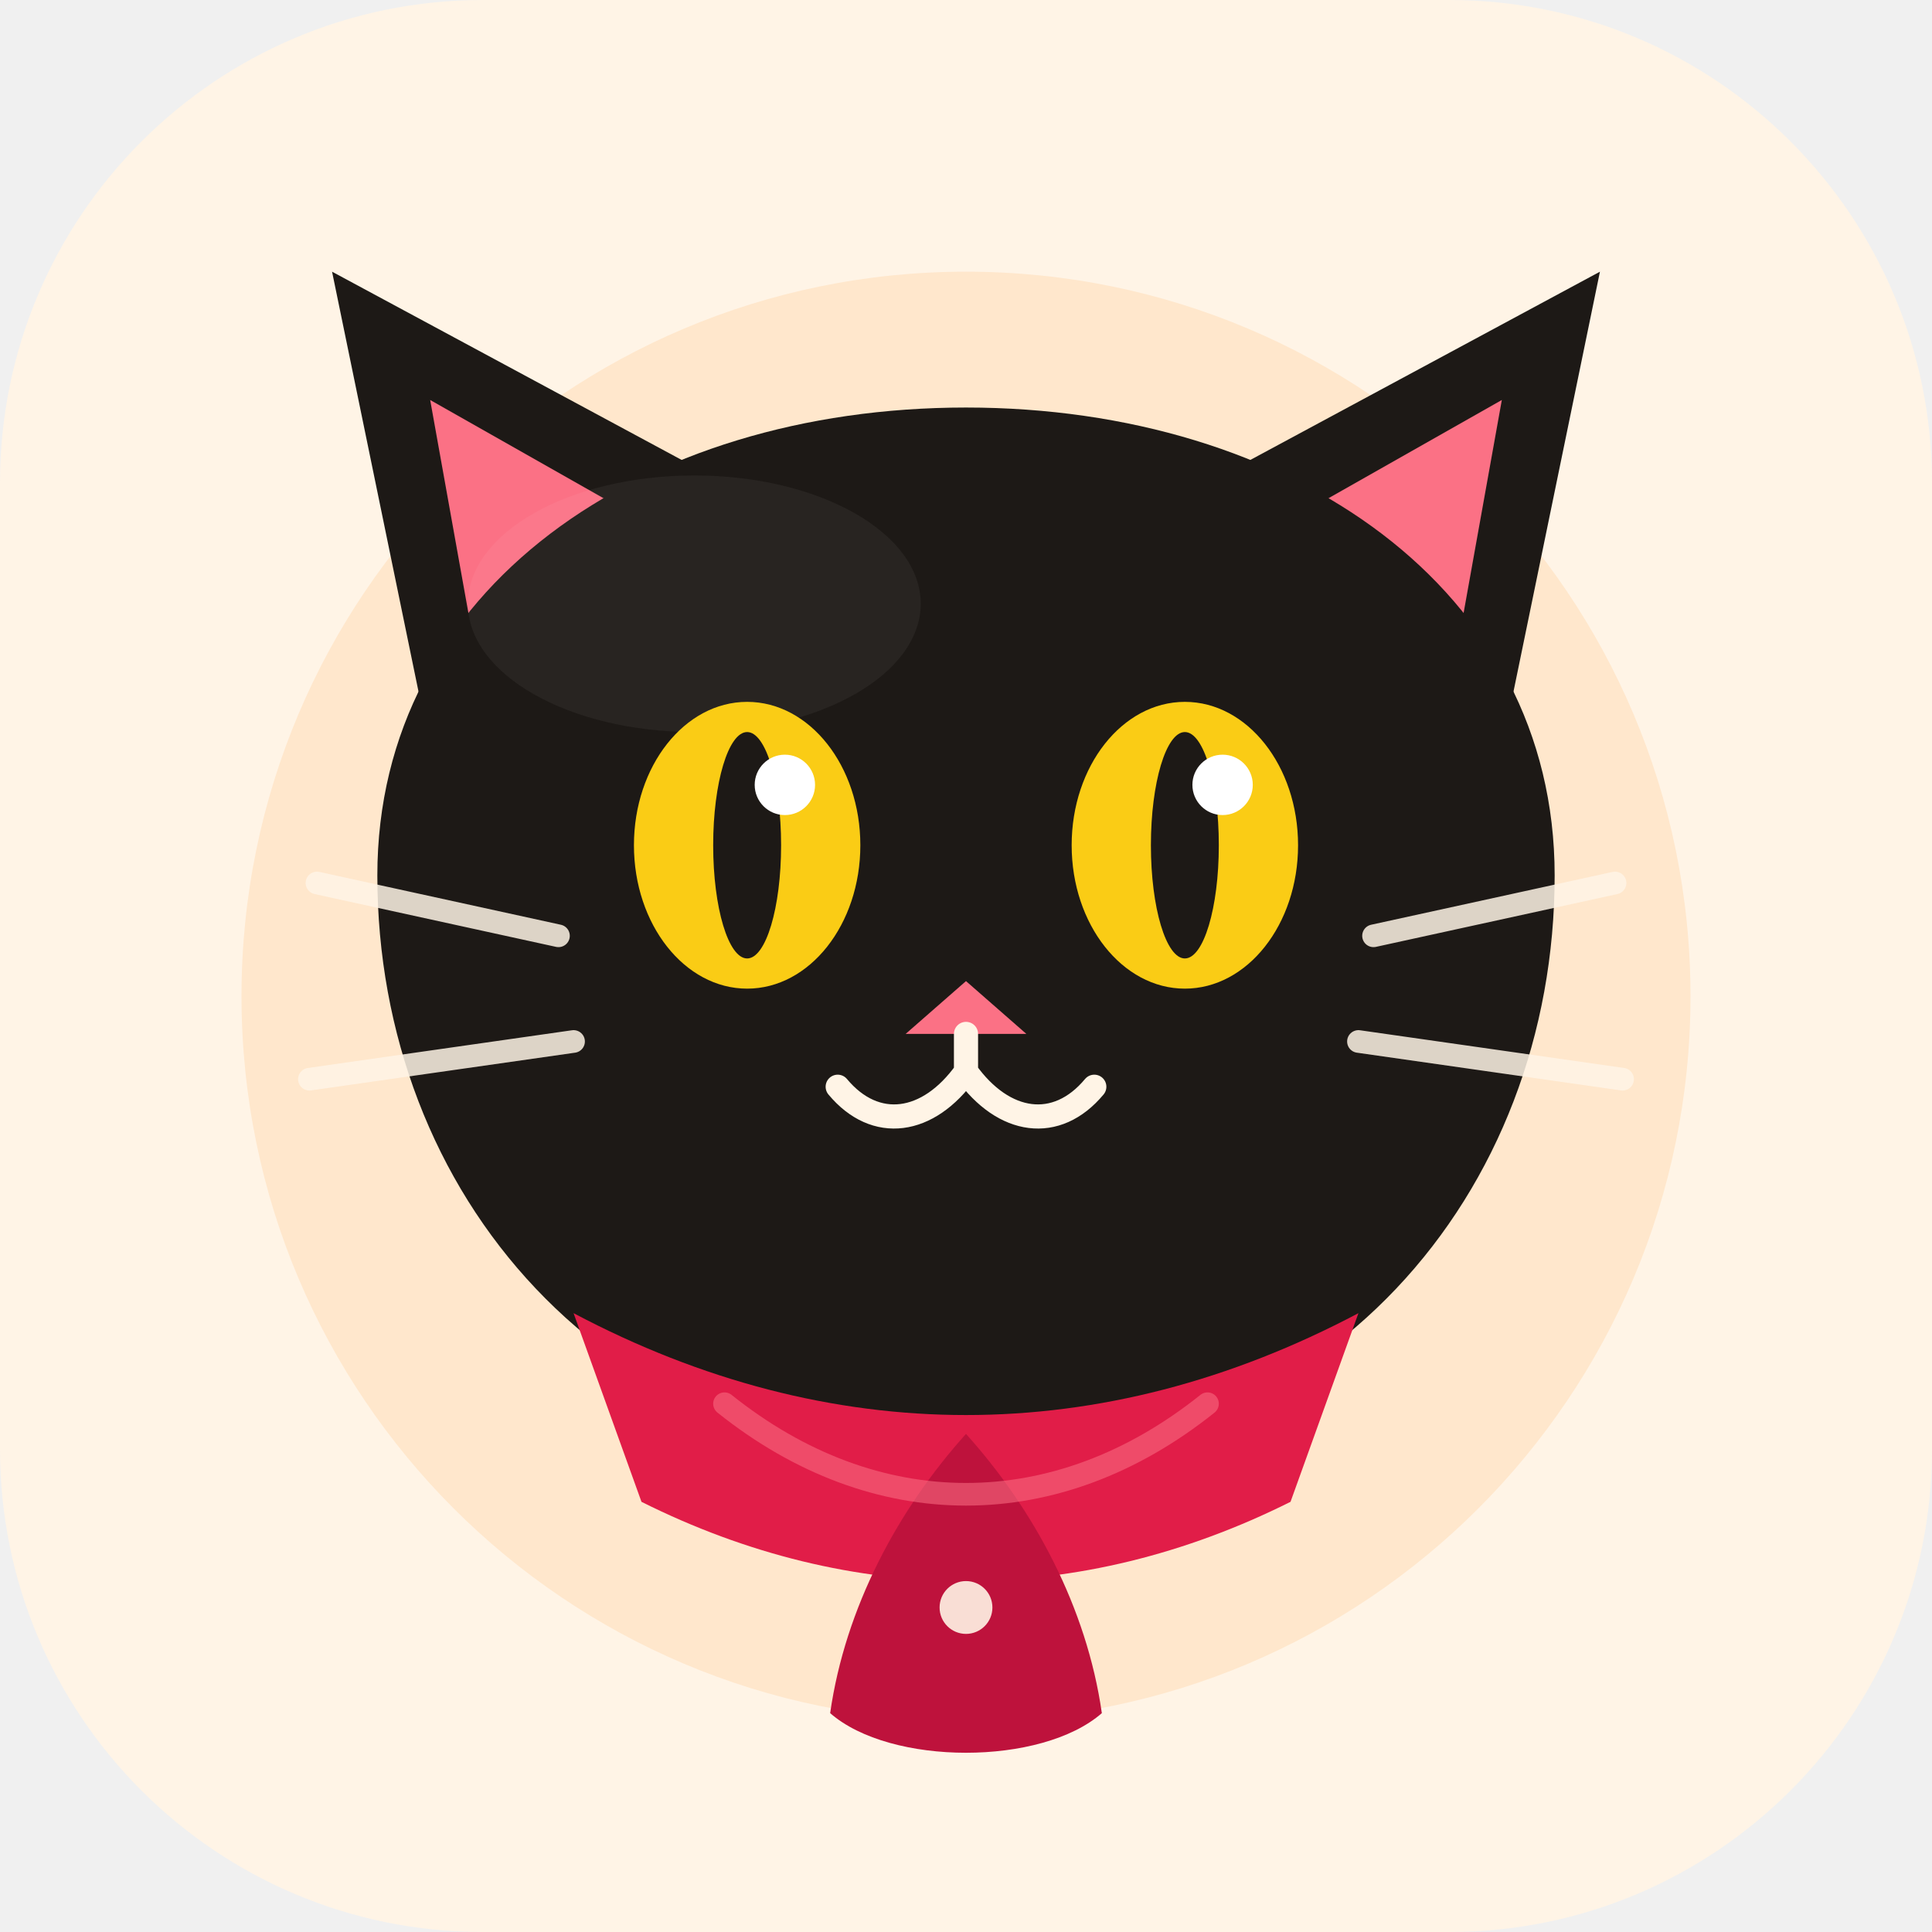
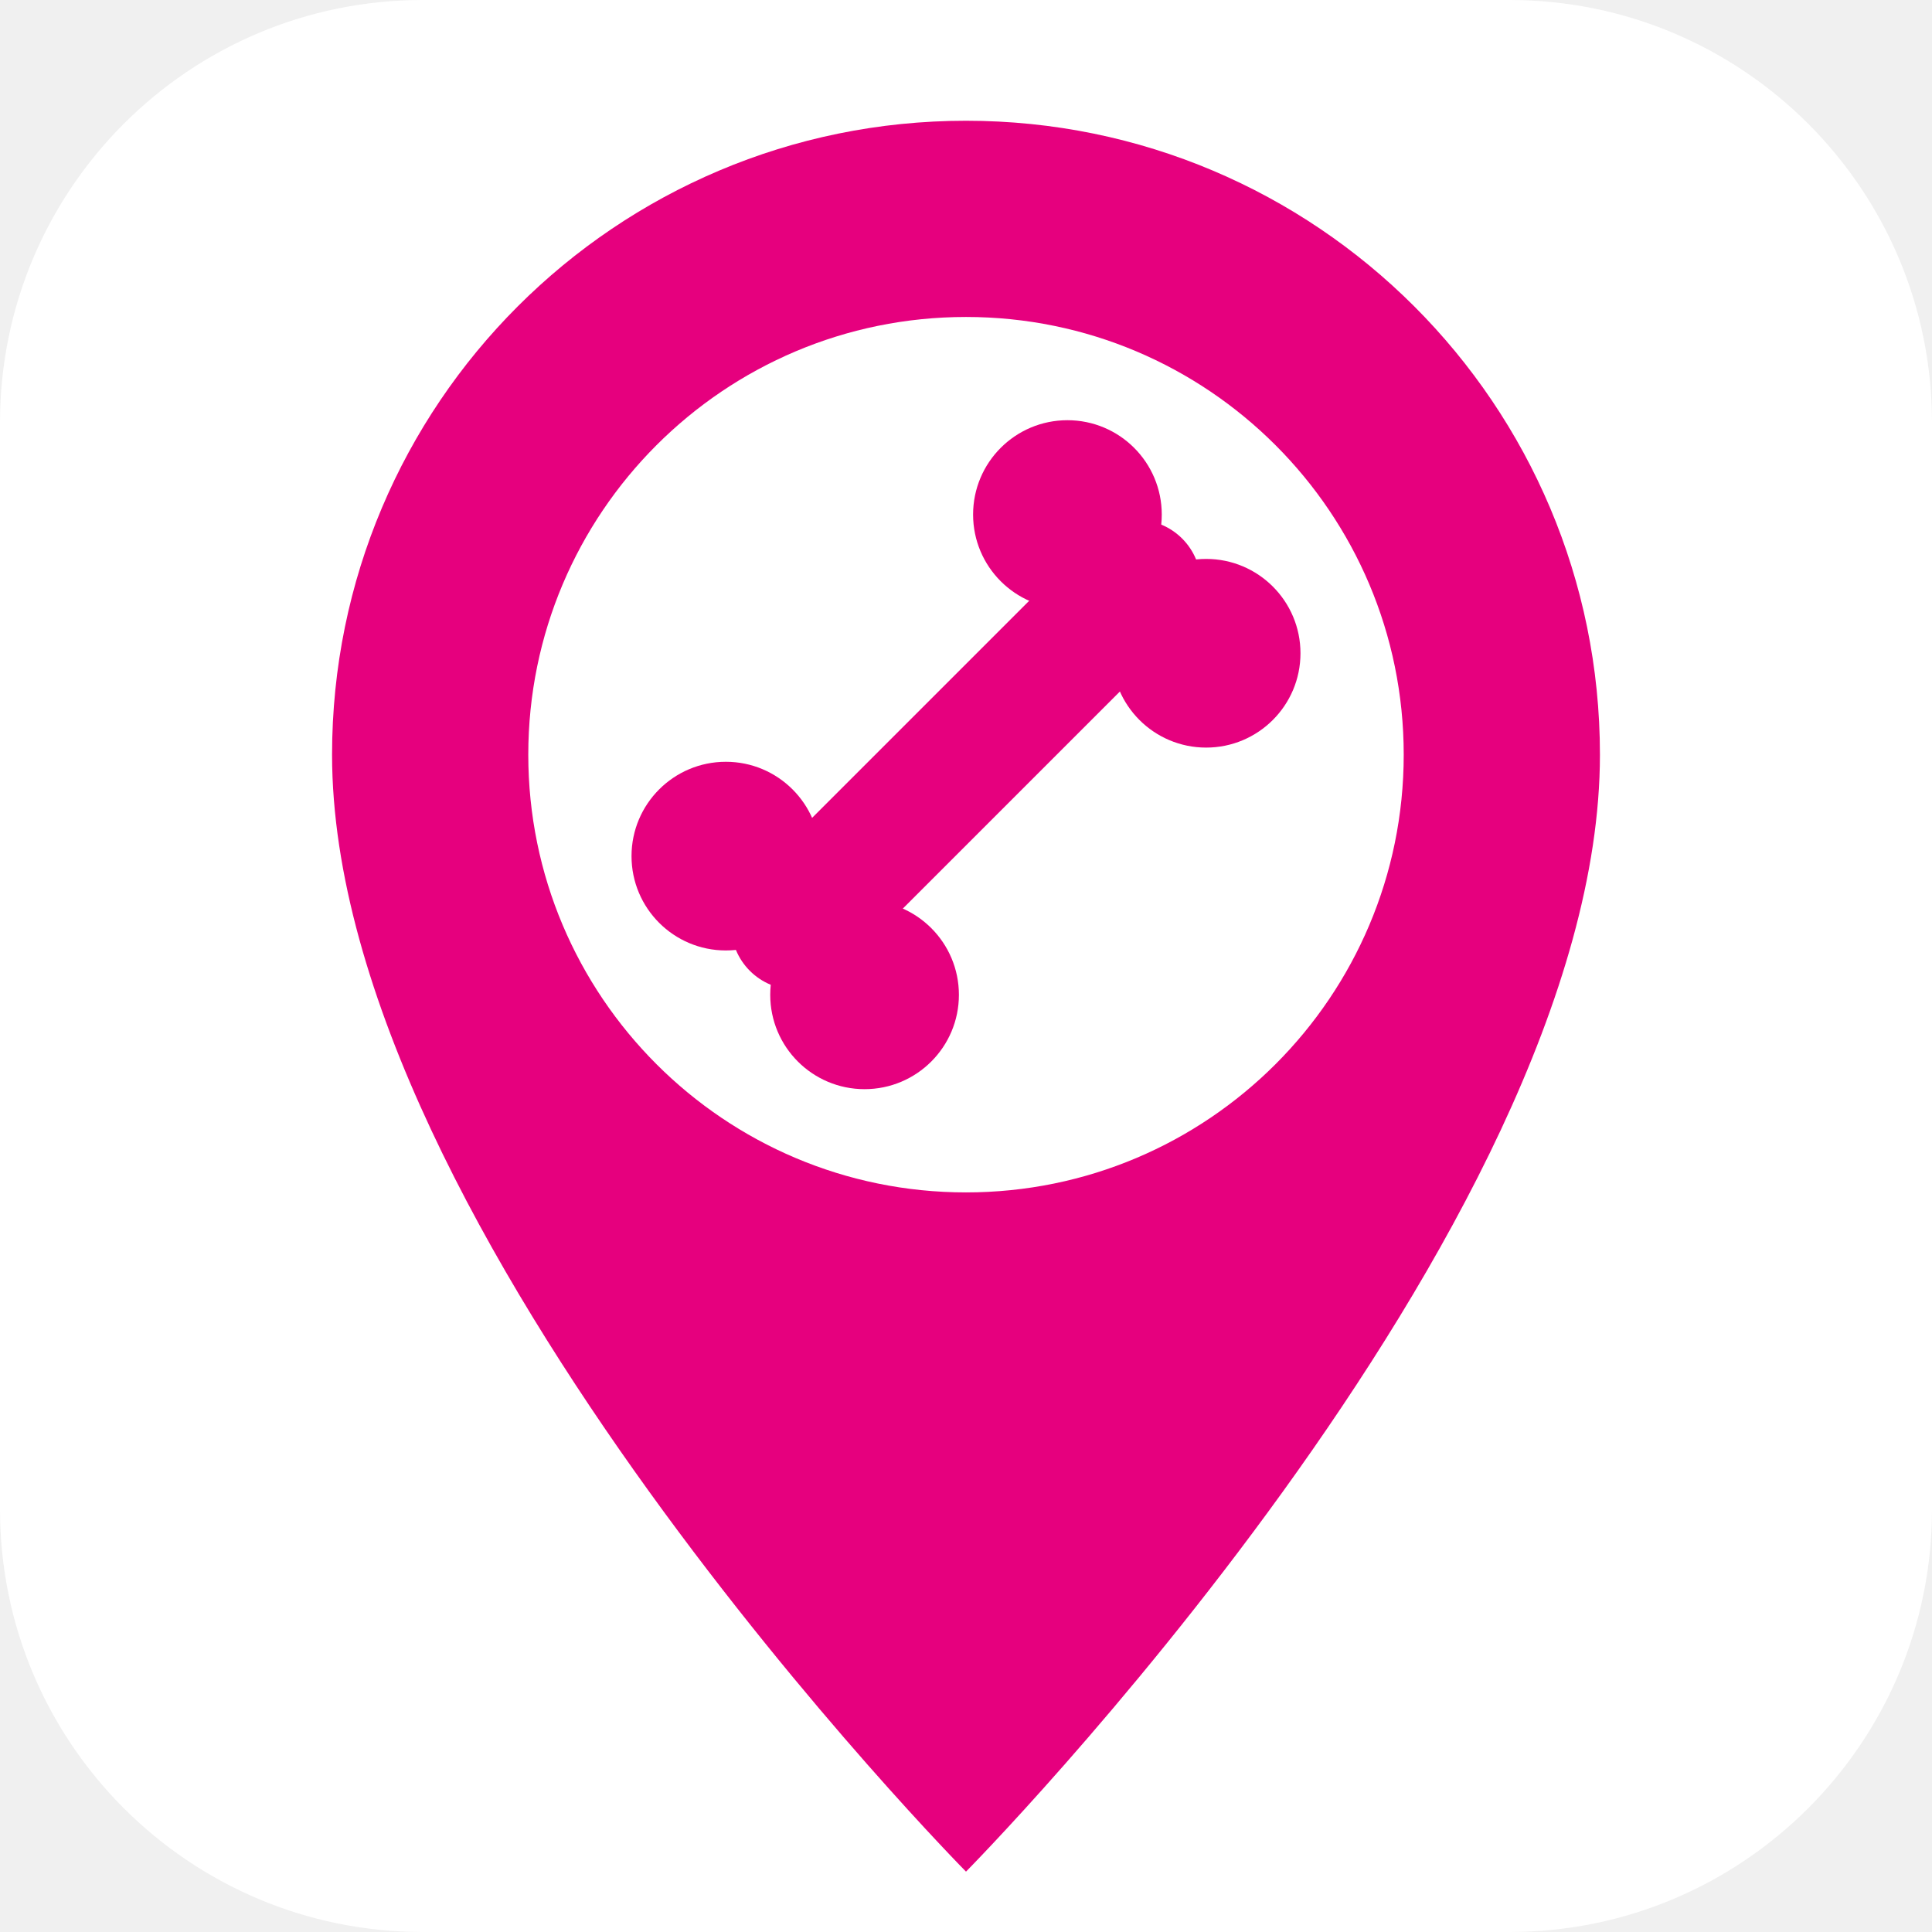
<svg xmlns="http://www.w3.org/2000/svg" viewBox="0 0 256 256" role="img" aria-labelledby="title desc">
-   <rect width="256" height="256" rx="64" fill="#FFF4E6" />
-   <circle cx="128" cy="132" r="96" fill="#FFE7CC" />
-   <path d="M58 104 44 36l52 28z" fill="#1D1916" />
-   <path d="M198 104 212 36l-52 28z" fill="#1D1916" />
-   <path d="M64 92 57 53l30 17z" fill="#FB7185" />
-   <path d="M192 92 199 53l-30 17z" fill="#FB7185" />
-   <path d="M50 116c0-38 35-62 78-62s78 24 78 62c0 42-30 78-78 78s-78-36-78-78z" fill="#1D1916" />
-   <ellipse cx="92" cy="80" rx="30" ry="17" fill="#FFFFFF" opacity=".05" />
-   <ellipse cx="99" cy="112" rx="15" ry="19" fill="#FACC15" />
-   <ellipse cx="157" cy="112" rx="15" ry="19" fill="#FACC15" />
-   <ellipse cx="99" cy="112" rx="4.5" ry="15" fill="#1D1916" />
-   <ellipse cx="157" cy="112" rx="4.5" ry="15" fill="#1D1916" />
-   <circle cx="104" cy="104" r="4" fill="#FFFFFF" />
-   <circle cx="162" cy="104" r="4" fill="#FFFFFF" />
-   <path d="M128 130 120 137h16z" fill="#FB7185" />
-   <path d="M128 137v5m0 0c-5 7-12 8-17 2m17-2c5 7 12 8 17 2" fill="none" stroke="#FFF4E6" stroke-width="3.2" stroke-linecap="round" />
-   <path d="M74 124 42 117m34 21-35 5m141-19 32-7m-34 21 35 5" fill="none" stroke="#FFF4E6" stroke-width="3" stroke-linecap="round" opacity=".85" />
-   <path d="M76 174c34 18 70 18 104 0l-9 25c-28 14-58 14-86 0z" fill="#E11D48" />
-   <path d="M128 190c9 10 16 23 18 37-8 7-28 7-36 0 2-14 9-27 18-37z" fill="#BE123C" />
-   <path d="M96 186c10 8 21 12 32 12s22-4 32-12" fill="none" stroke="#FB7185" stroke-width="3" stroke-linecap="round" opacity=".55" />
-   <circle cx="128" cy="213" r="3.5" fill="#FFF4E6" opacity=".9" />
+   <rect width="256" height="256" rx="56" fill="#ffffff" />
+   <path fill="#e6007e" fill-rule="evenodd" d="M128 16c-46.4 0-84 37.6-84 84 0 63 84 148 84 148s84-85 84-148c0-46.4-37.6-84-84-84Zm0 26a58 58 0 1 0 0 116 58 58 0 0 0 0-116Z" />
+   <g fill="#e6007e" stroke="#e6007e" stroke-width="17" stroke-linecap="round">
+     <path d="M105.37 122.63 150.63 77.37" />
+     <circle cx="96.18" cy="113.44" r="12.5" stroke="none" />
+     <circle cx="114.56" cy="131.82" r="12.5" stroke="none" />
+     <circle cx="141.44" cy="68.18" r="12.5" stroke="none" />
+     <circle cx="159.82" cy="86.56" r="12.5" stroke="none" />
+   </g>
</svg>
